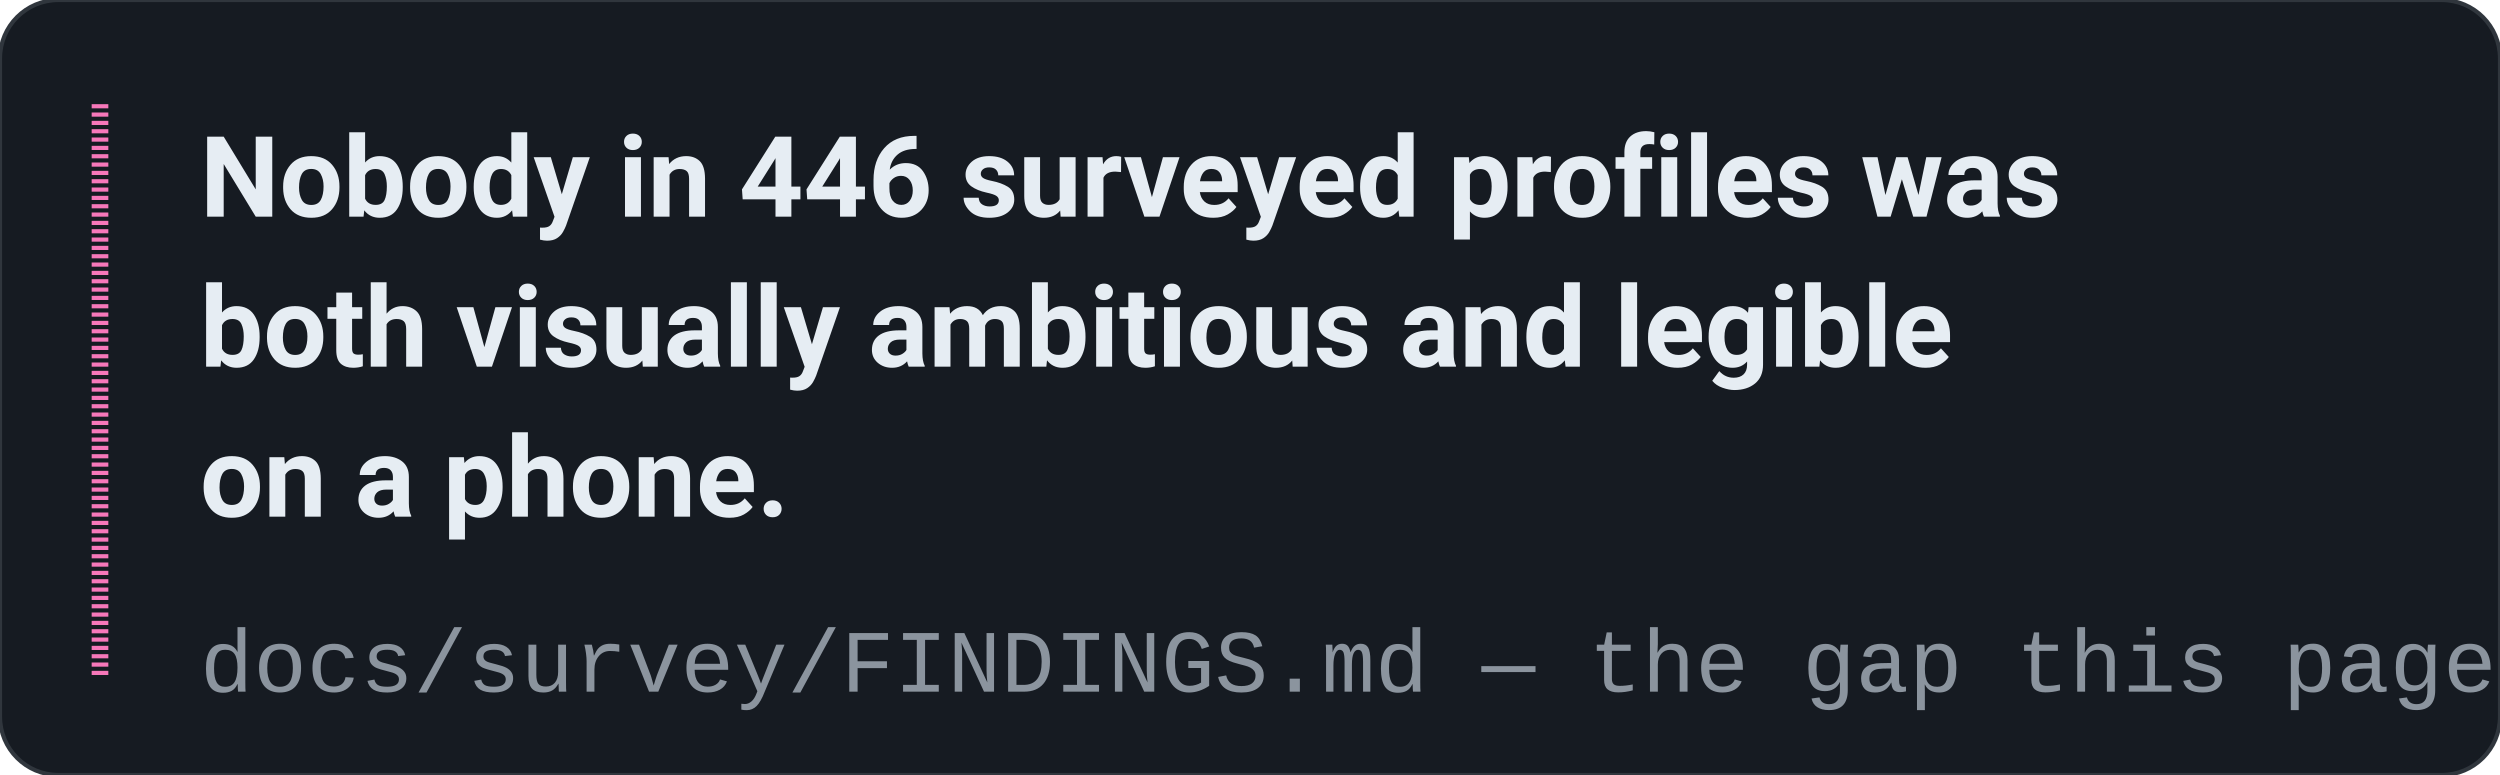
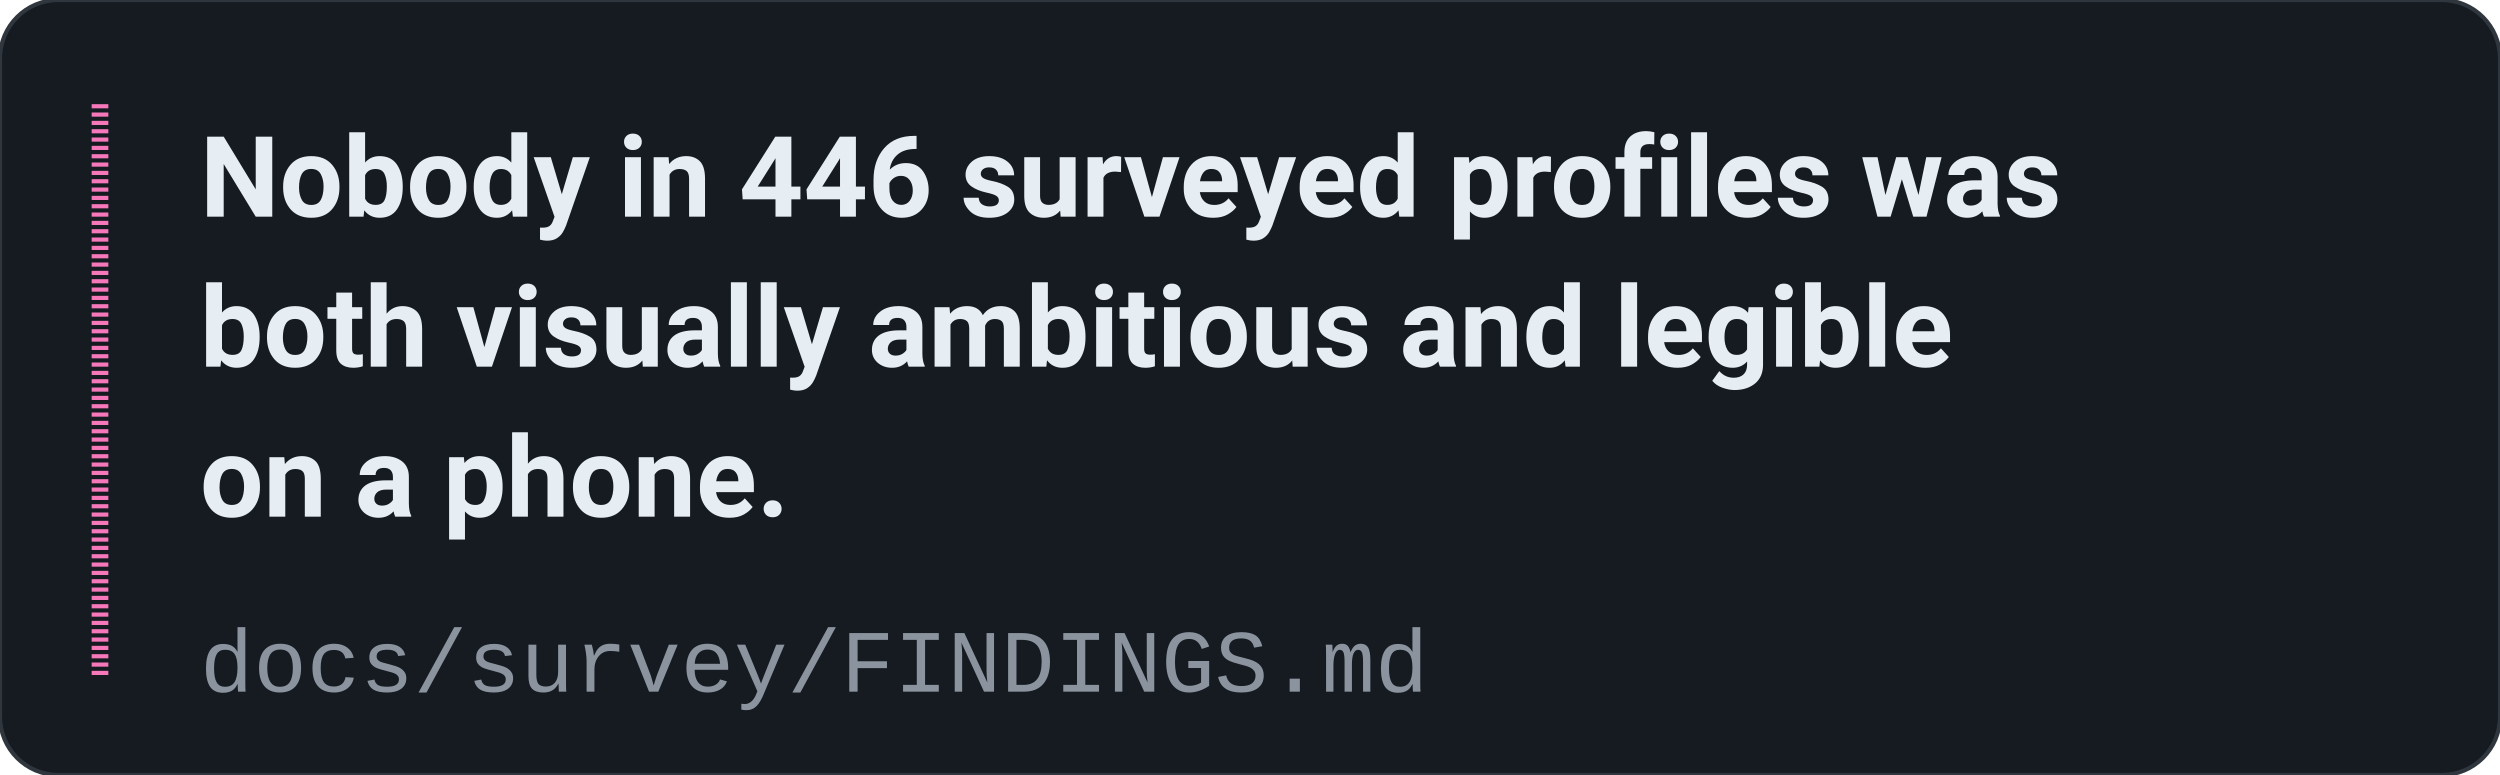
- <svg xmlns="http://www.w3.org/2000/svg" viewBox="0 0 600 186" width="600" height="186" role="img" aria-label="Quote: Nobody in 446 surveyed profiles was both visually ambitious and legible on a phone. — docs/survey/FINDINGS.md — the gap this page aims at">
+ <svg xmlns="http://www.w3.org/2000/svg" viewBox="0 0 600 186" width="600" height="186" role="img" aria-label="Quote: Nobody in 446 surveyed profiles was both visually ambitious and legible on a phone. — docs/survey/FINDINGS.md">
  <rect width="600" height="186" rx="14" fill="#161b22" stroke="#30363d" />
  <path d="M24 24 L24 162" stroke="#f778ba" stroke-width="4" pathLength="1" stroke-dasharray="1" stroke-dashoffset="1">
    <animate attributeName="stroke-dashoffset" values="1;0" dur="1s" fill="freeze" />
  </path>
  <text x="48" y="52" font-family="ui-sans-serif, system-ui, -apple-system, 'Segoe UI', Roboto, sans-serif" font-size="27" font-weight="600" fill="#e6edf3">Nobody in 446 surveyed profiles was</text>
  <text x="48" y="88" font-family="ui-sans-serif, system-ui, -apple-system, 'Segoe UI', Roboto, sans-serif" font-size="27" font-weight="600" fill="#e6edf3">both visually ambitious and legible</text>
  <text x="48" y="124" font-family="ui-sans-serif, system-ui, -apple-system, 'Segoe UI', Roboto, sans-serif" font-size="27" font-weight="600" fill="#e6edf3">on a phone.</text>
-   <text x="48" y="166" font-family="ui-monospace, SFMono-Regular, Menlo, Consolas, 'Liberation Mono', monospace" font-size="21.359" fill="#8b949e">docs/survey/FINDINGS.md — the gap this page aims at</text>
+   <text x="48" y="166" font-family="ui-monospace, SFMono-Regular, Menlo, Consolas, 'Liberation Mono', monospace" font-size="21.359" fill="#8b949e">docs/survey/FINDINGS.md</text>
</svg>
